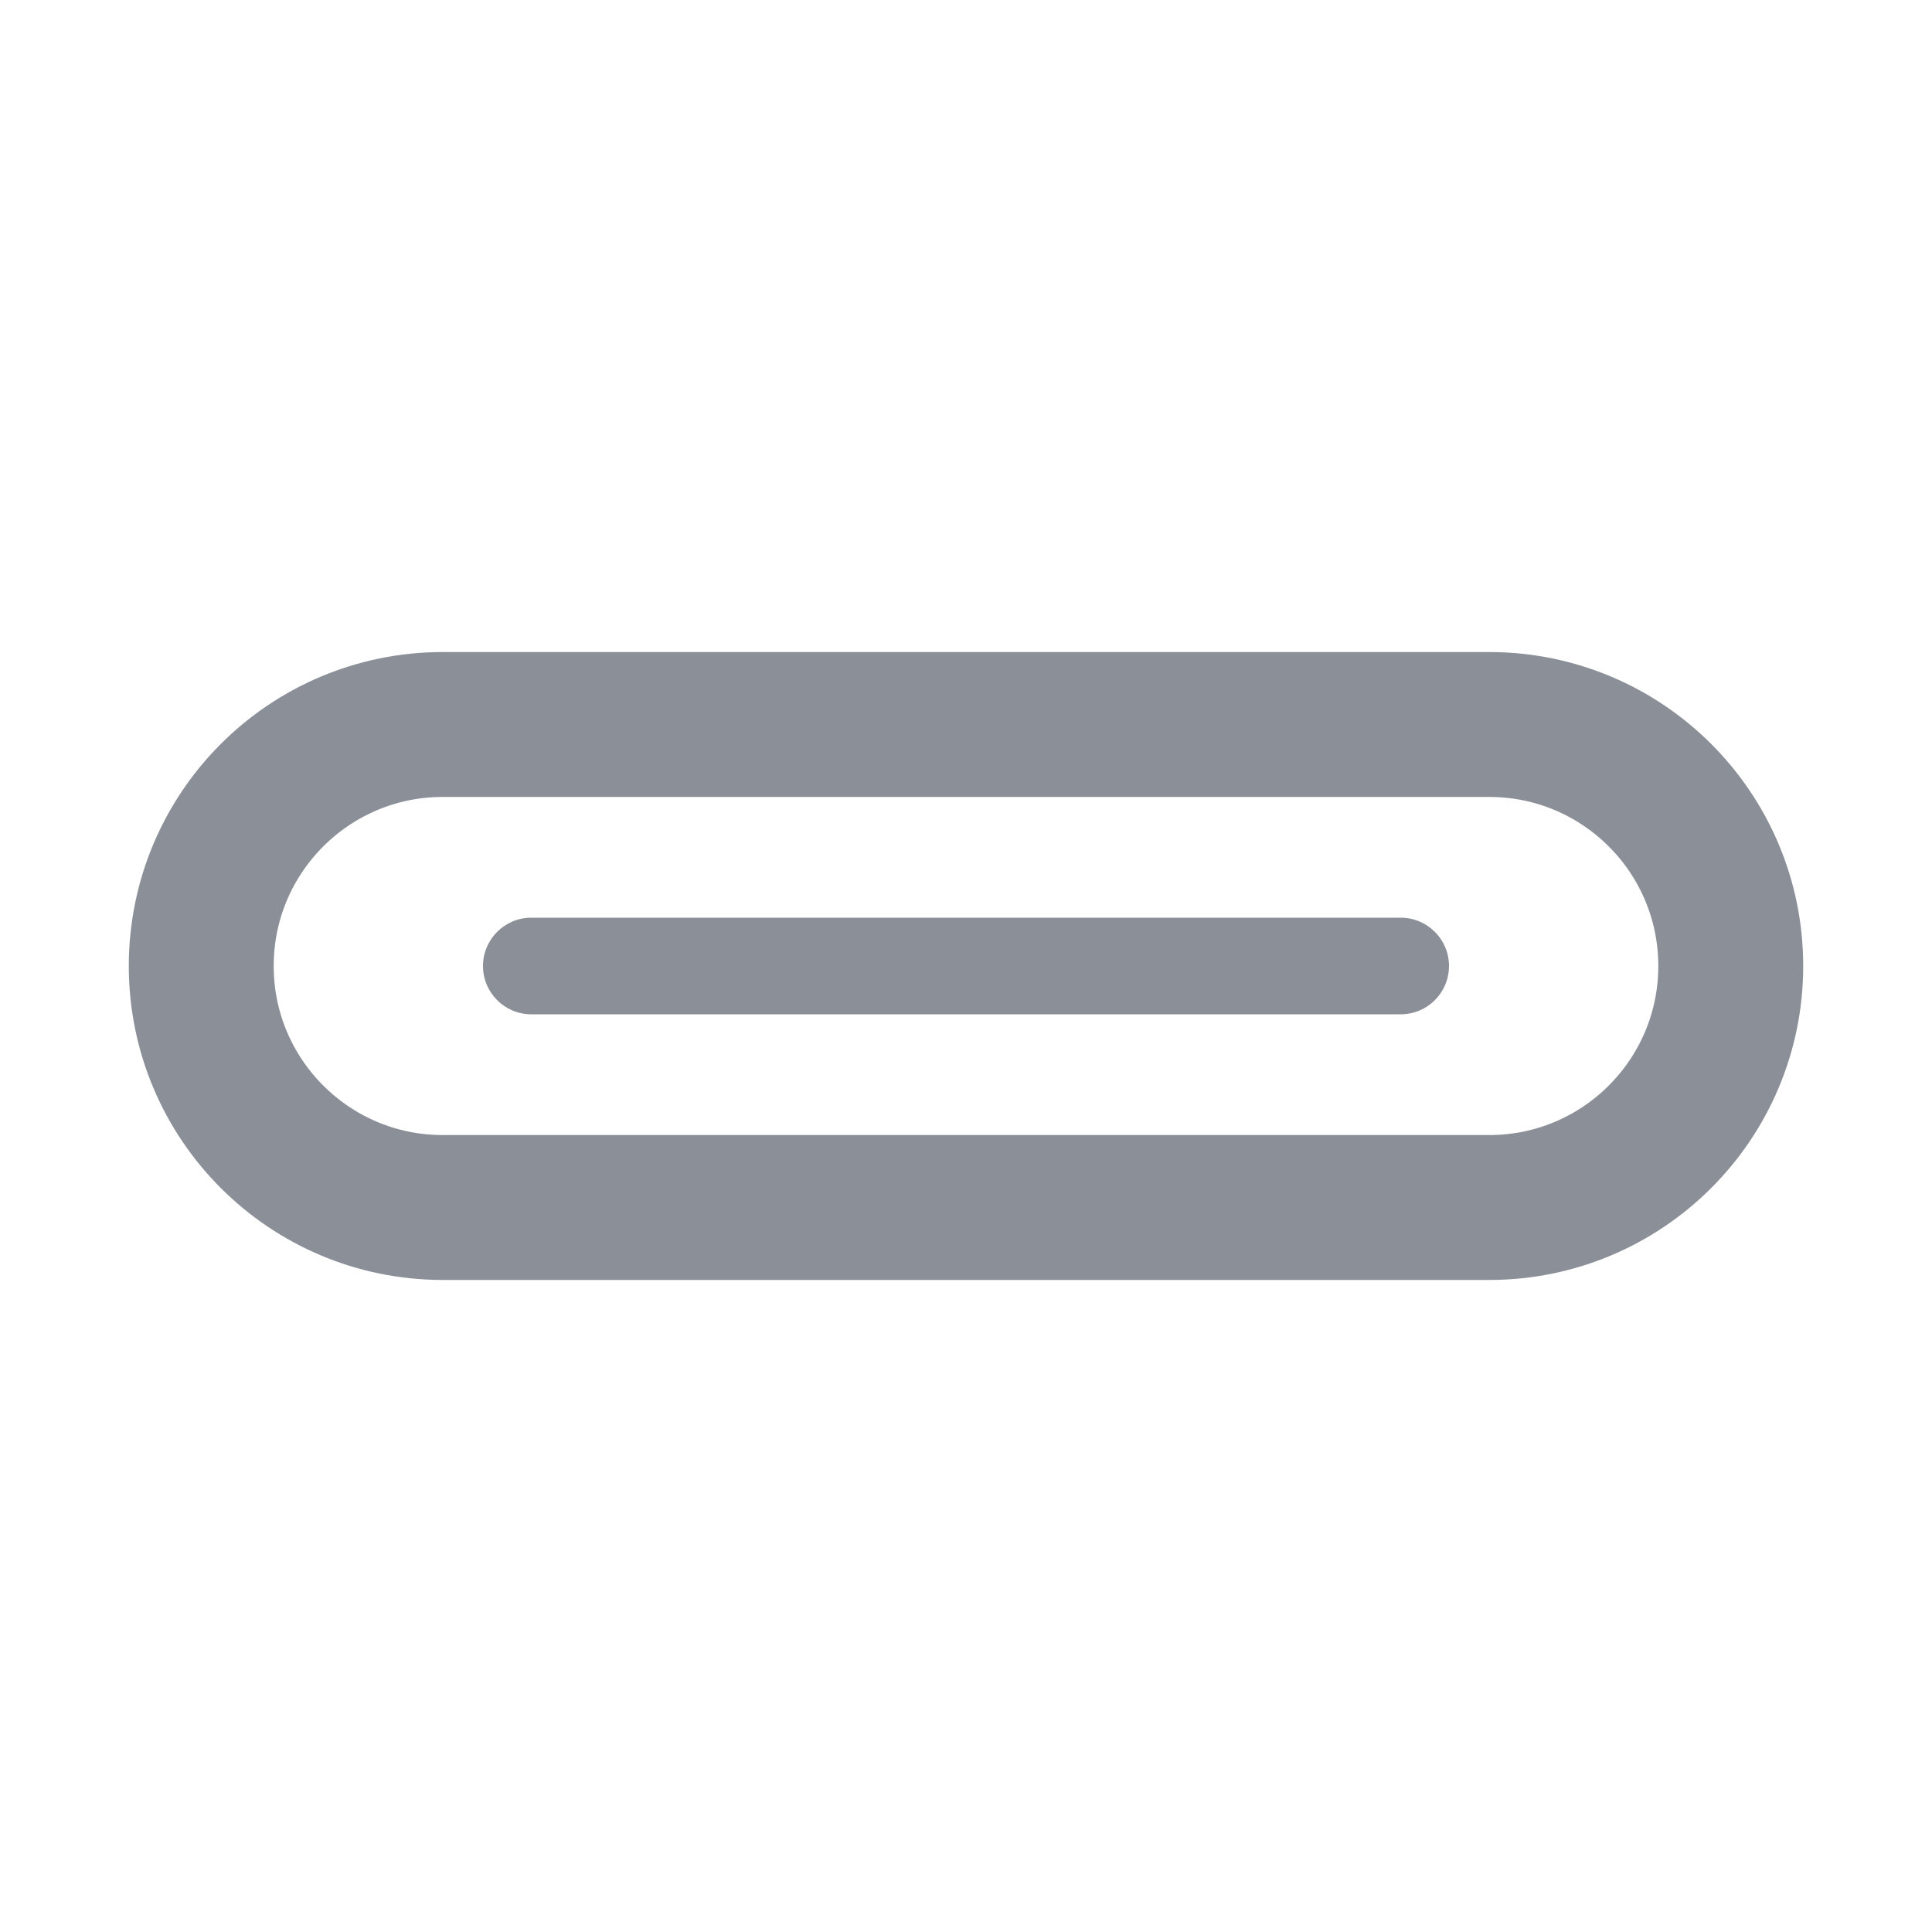
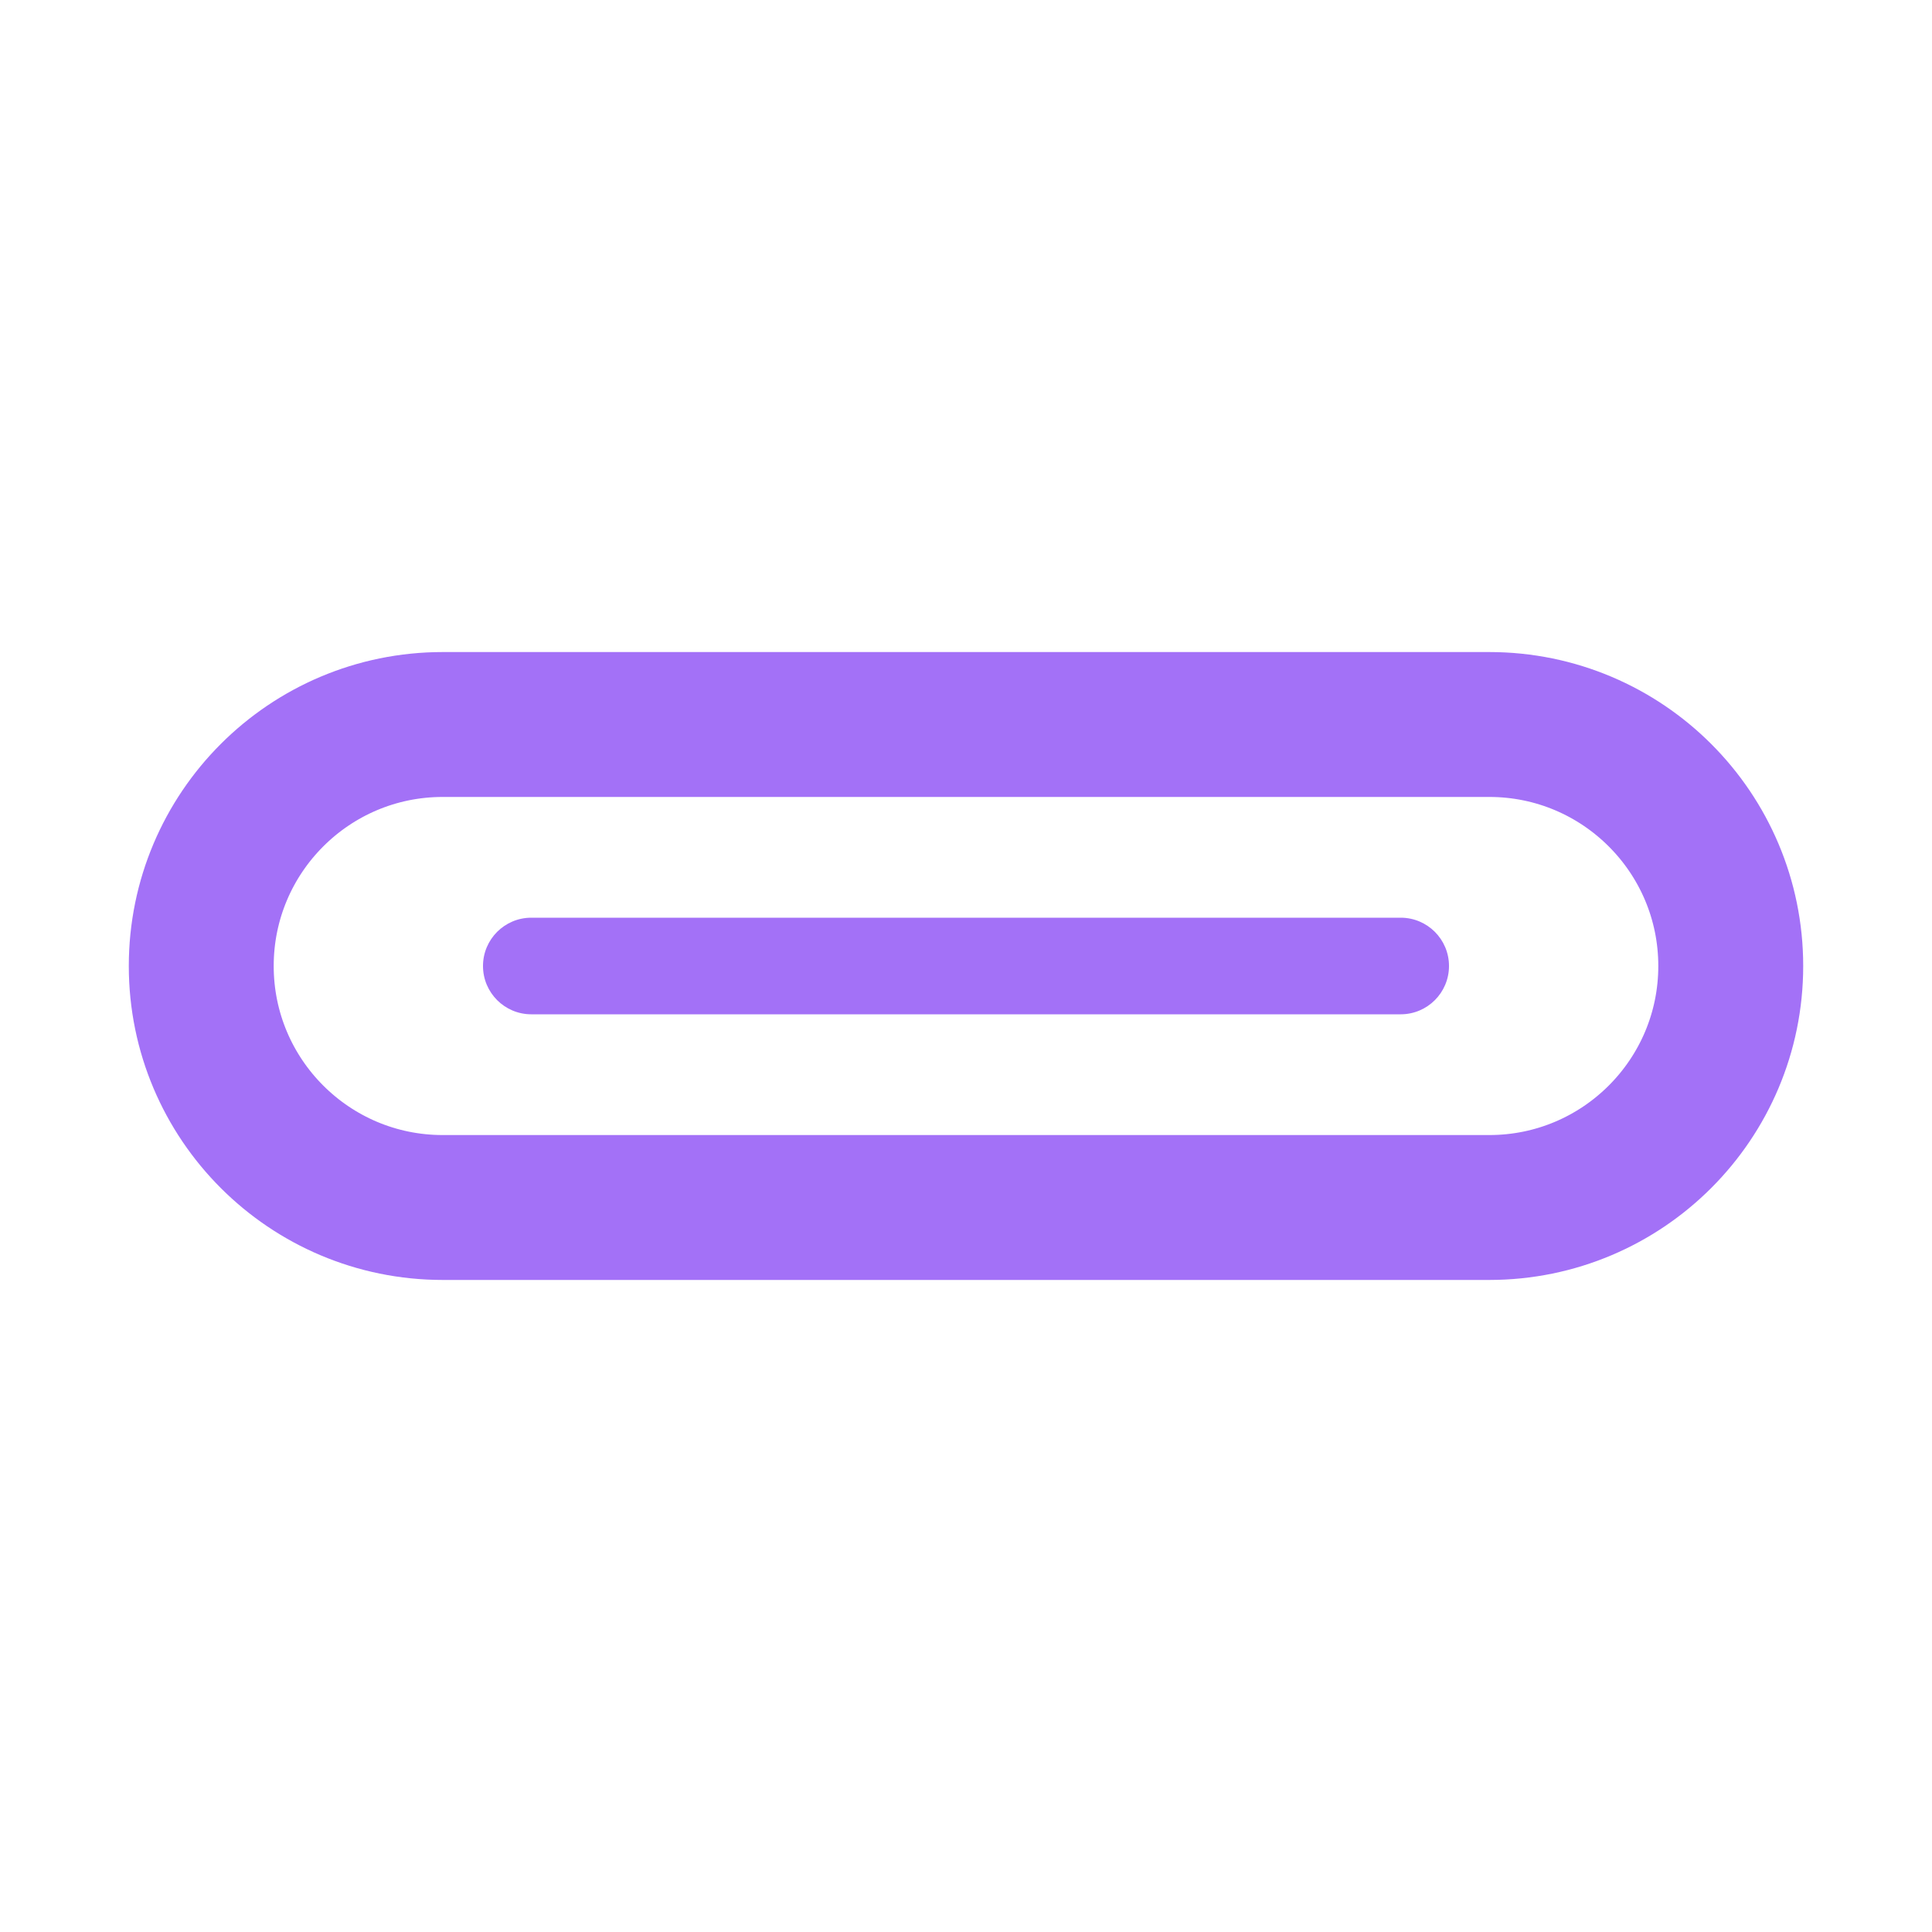
- <svg xmlns="http://www.w3.org/2000/svg" width="24" height="24" viewBox="0 0 24 24" fill="none" stroke="#8a8f98" stroke-width="1.8">
+ <svg xmlns="http://www.w3.org/2000/svg" width="24" height="24" viewBox="0 0 24 24" fill="none" stroke="#a371f7" stroke-width="1.8">
  <rect x="2.5" y="9" width="19" height="6" rx="3" />
-   <rect x="6" y="11.4" width="12" height="1.2" rx="0.6" fill="#8a8f98" stroke="none" />
+   <rect x="6" y="11.4" width="12" height="1.2" rx="0.6" fill="#a371f7" stroke="none" />
</svg>
